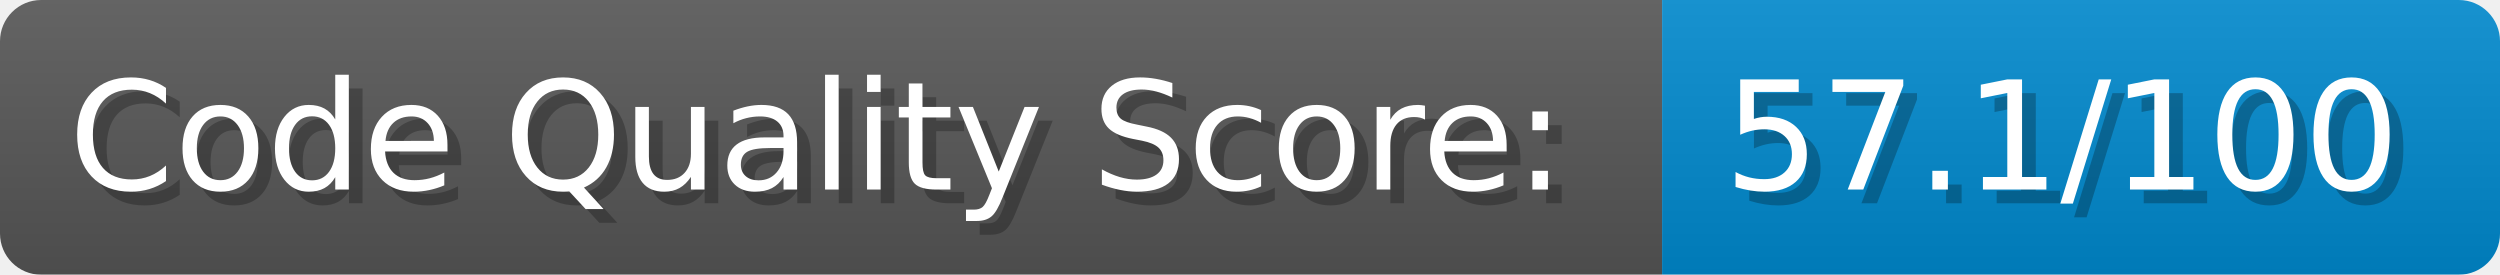
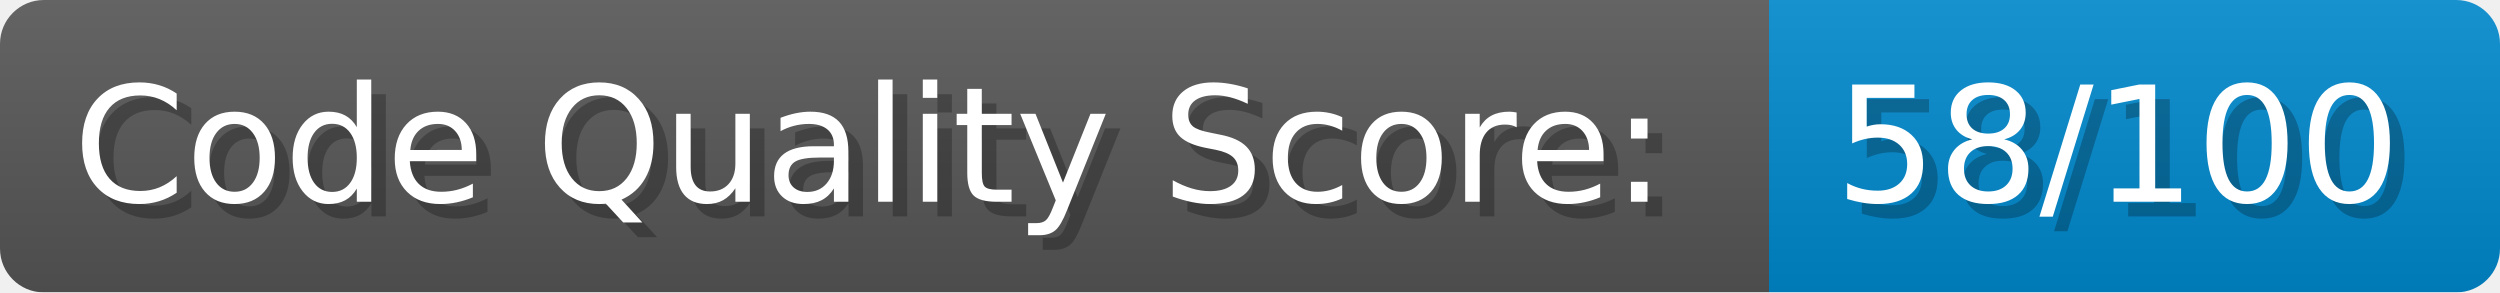
- <svg xmlns="http://www.w3.org/2000/svg" width="273" height="30" viewBox="0 0 1820 200" role="img" aria-label="Code Quality Score:: 57.1/100">
+ <svg xmlns="http://www.w3.org/2000/svg" width="256.5" height="30" viewBox="0 0 1710 200" role="img" aria-label="Code Quality Score:: 58/100">
  <linearGradient id="a" x2="0" y2="100%">
    <stop offset="0" stop-opacity=".1" stop-color="#EEE" />
    <stop offset="1" stop-opacity=".1" />
  </linearGradient>
  <mask id="m">
-     <rect width="1820" height="200" rx="30" fill="#FFF" />
+     <rect width="1710" height="200" rx="30" fill="#FFF" />
  </mask>
  <g mask="url(#m)">
    <rect width="1210" height="200" fill="#555" />
-     <rect width="610" height="200" fill="#08C" x="1210" />
-     <rect width="1820" height="200" fill="url(#a)" />
+     <rect width="500" height="200" fill="#08C" x="1210" />
+     <rect width="1710" height="200" fill="url(#a)" />
  </g>
  <g aria-hidden="true" fill="#fff" text-anchor="start" font-family="Verdana,DejaVu Sans,sans-serif" font-size="110">
    <text x="60" y="148" textLength="1110" fill="#000" opacity="0.25">Code Quality Score:</text>
    <text x="50" y="138" textLength="1110">Code Quality Score:</text>
-     <text x="1265" y="148" textLength="510" fill="#000" opacity="0.25">57.1/100</text>
-     <text x="1255" y="138" textLength="510">57.1/100</text>
+     <text x="1265" y="148" textLength="400" fill="#000" opacity="0.25">58/100</text>
+     <text x="1255" y="138" textLength="400">58/100</text>
  </g>
</svg>
